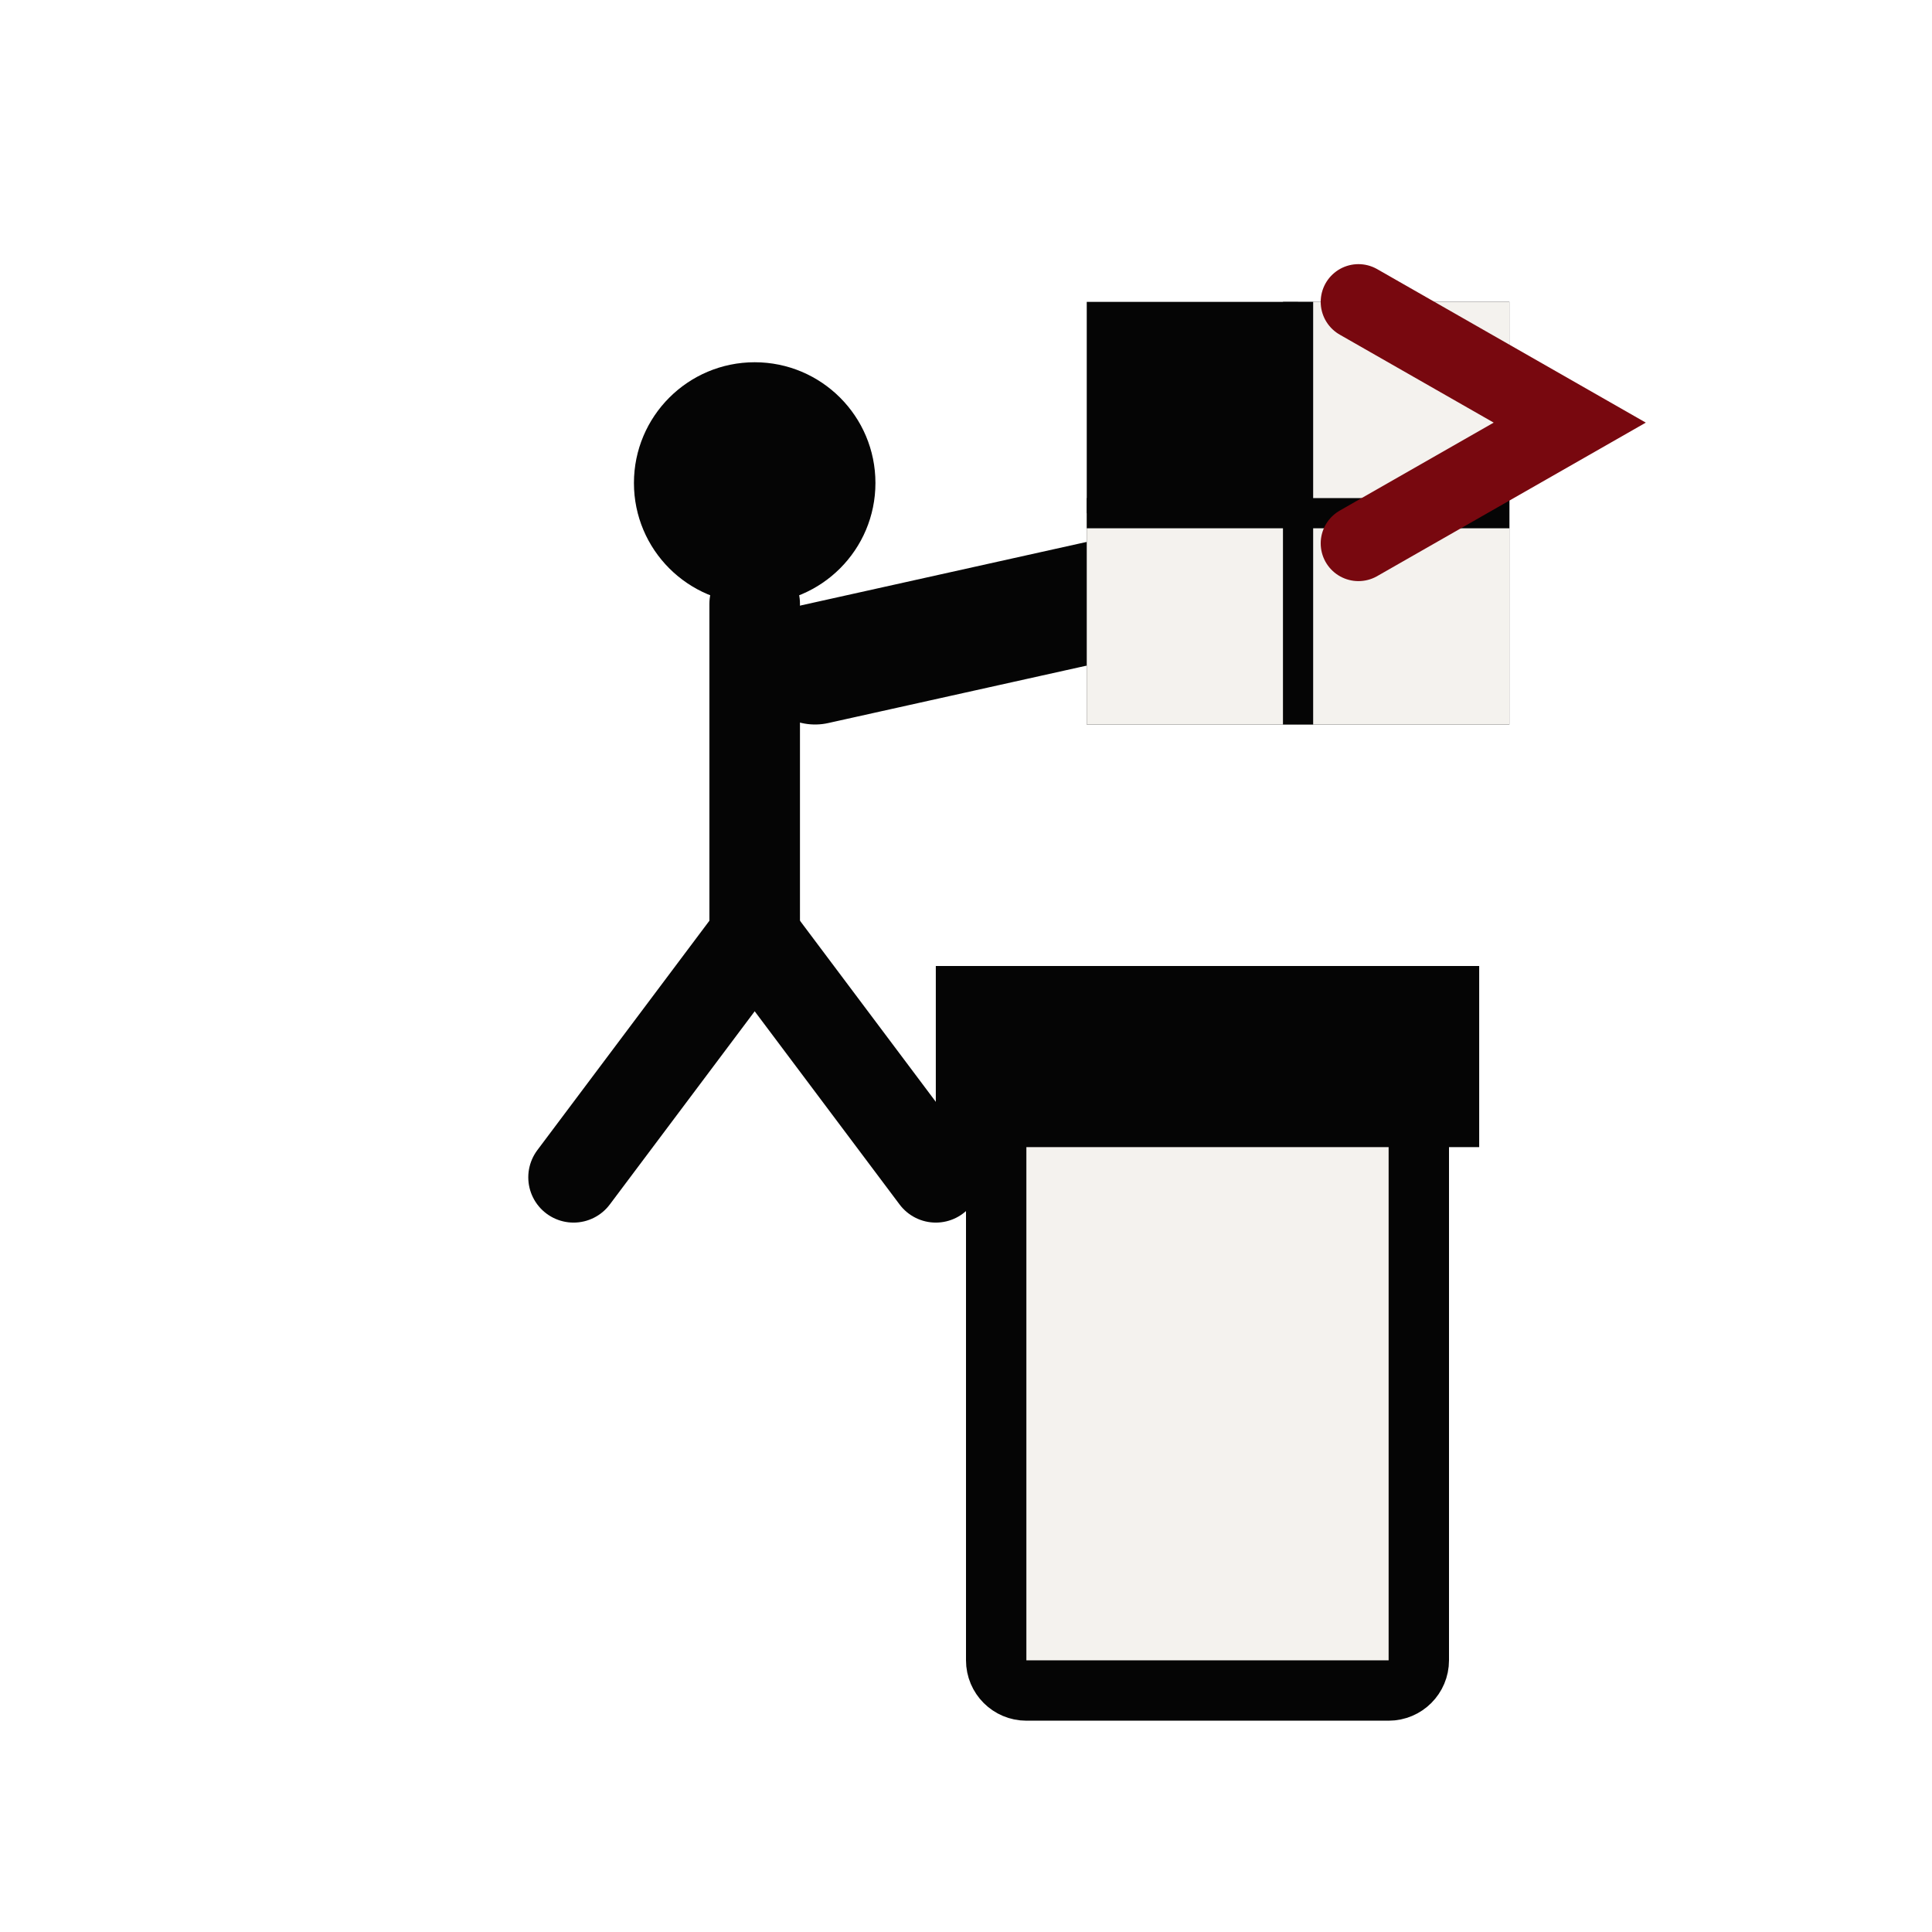
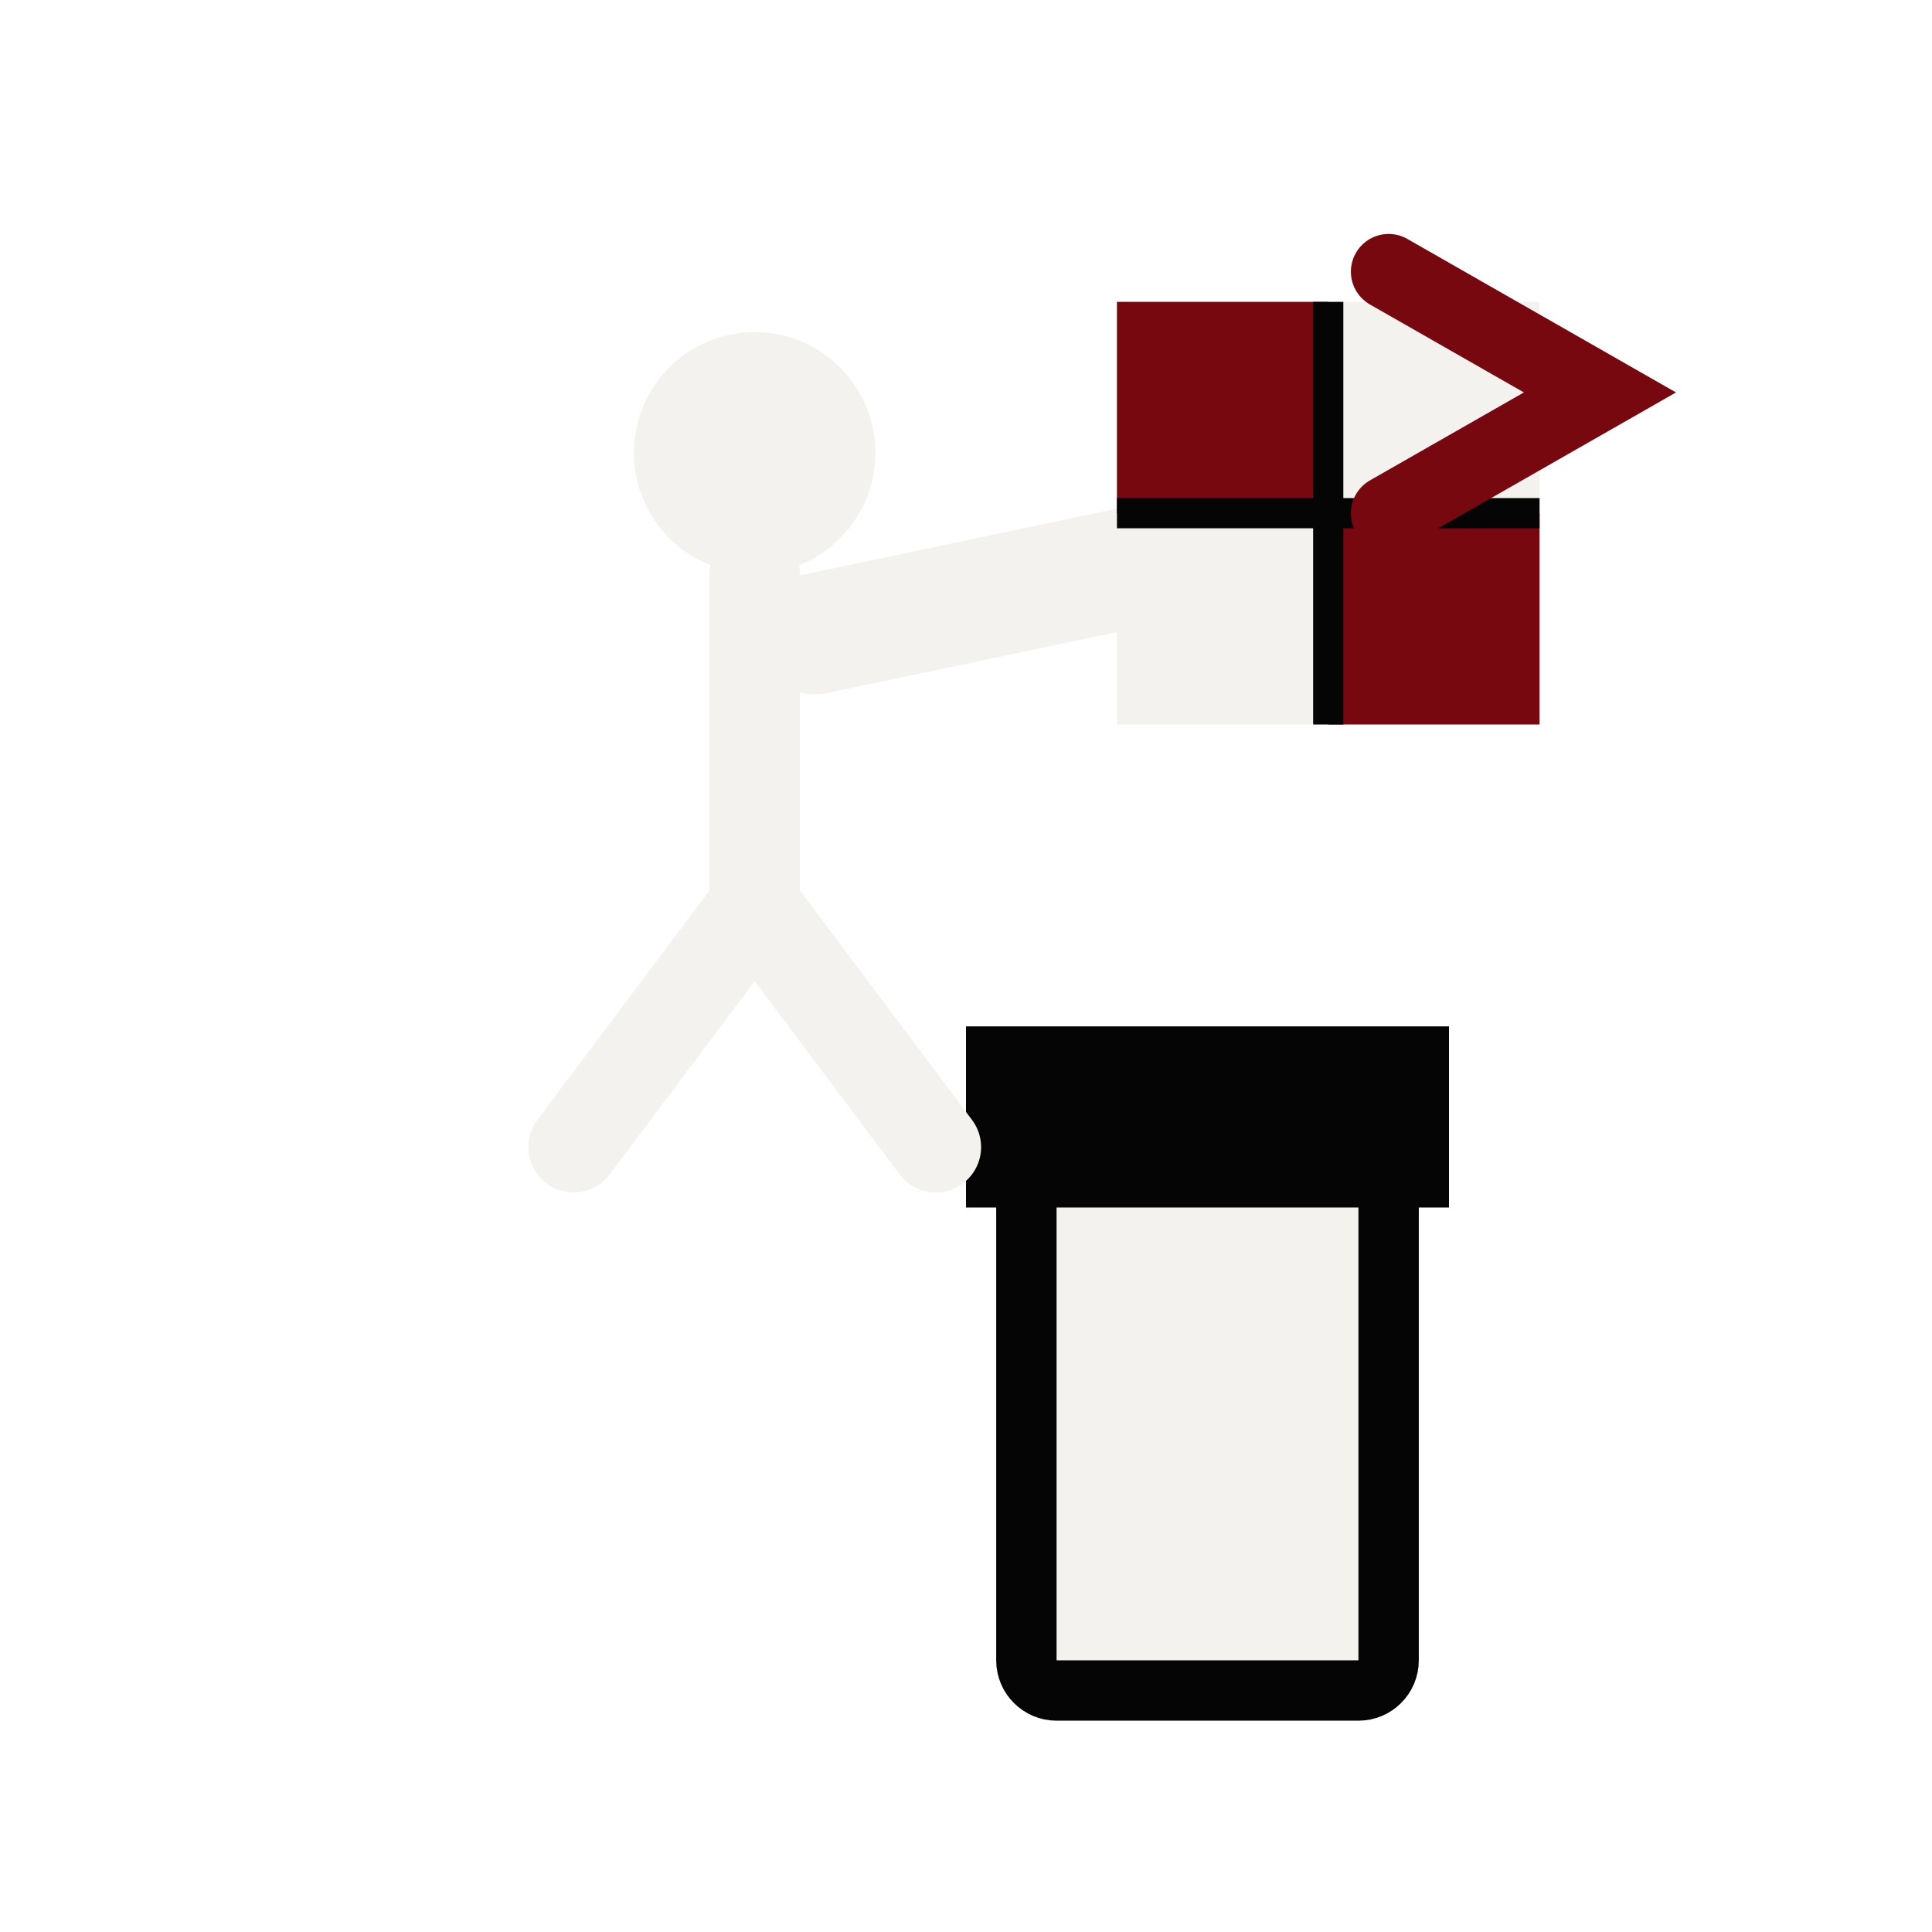
<svg xmlns="http://www.w3.org/2000/svg" viewBox="0 0 64 64" fill="none" role="img" aria-label="ditch-windows">
-   <rect x="33" y="36" width="14" height="20" fill="#f4f2ee" stroke="#050505" stroke-width="2" rx="1" />
-   <rect x="31" y="32" width="18" height="6" fill="#050505" />
-   <circle cx="25" cy="16" r="4" fill="#050505" />
-   <path d="M25 20v11" stroke="#050505" stroke-width="3" stroke-linecap="round" />
-   <path d="M25 31L19 39" stroke="#050505" stroke-width="3" stroke-linecap="round" />
-   <path d="M25 31L31 39" stroke="#050505" stroke-width="3" stroke-linecap="round" />
-   <path d="M27 22L45 18" stroke="#050505" stroke-width="4" stroke-linecap="round" />
-   <g transform="translate(36, 10)">
-     <rect x="0" y="0" width="14" height="14" fill="#050505" />
+   <rect x="34" y="38" width="12" height="18" fill="#f4f2ee" stroke="#050505" stroke-width="2" rx="1" />
+   <rect x="32" y="34" width="16" height="6" fill="#050505" />
+   <circle cx="25" cy="15" r="4" fill="#f4f2ee" />
+   <path d="M25 19v11" stroke="#f4f2ee" stroke-width="3" stroke-linecap="round" />
+   <path d="M25 30L19 38" stroke="#f4f2ee" stroke-width="3" stroke-linecap="round" />
+   <path d="M25 30L31 38" stroke="#f4f2ee" stroke-width="3" stroke-linecap="round" />
+   <path d="M27 21L46 17" stroke="#f4f2ee" stroke-width="4" stroke-linecap="round" />
+   <g transform="translate(37, 10)">
+     <rect x="0" y="0" width="7" height="7" fill="#78080f" />
    <rect x="7" y="0" width="7" height="7" fill="#f4f2ee" />
    <rect x="0" y="7" width="7" height="7" fill="#f4f2ee" />
-     <rect x="7" y="7" width="7" height="7" fill="#f4f2ee" />
+     <rect x="7" y="7" width="7" height="7" fill="#78080f" />
    <path d="M7 0v14M0 7h14" stroke="#050505" stroke-width="1" />
  </g>
-   <path d="M45 18L52 14L45 10" stroke="#78080f" stroke-width="2.5" stroke-linecap="round" fill="none" />
+   <path d="M46 17L53 13L46 9" stroke="#78080f" stroke-width="2.5" stroke-linecap="round" fill="none" />
</svg>
